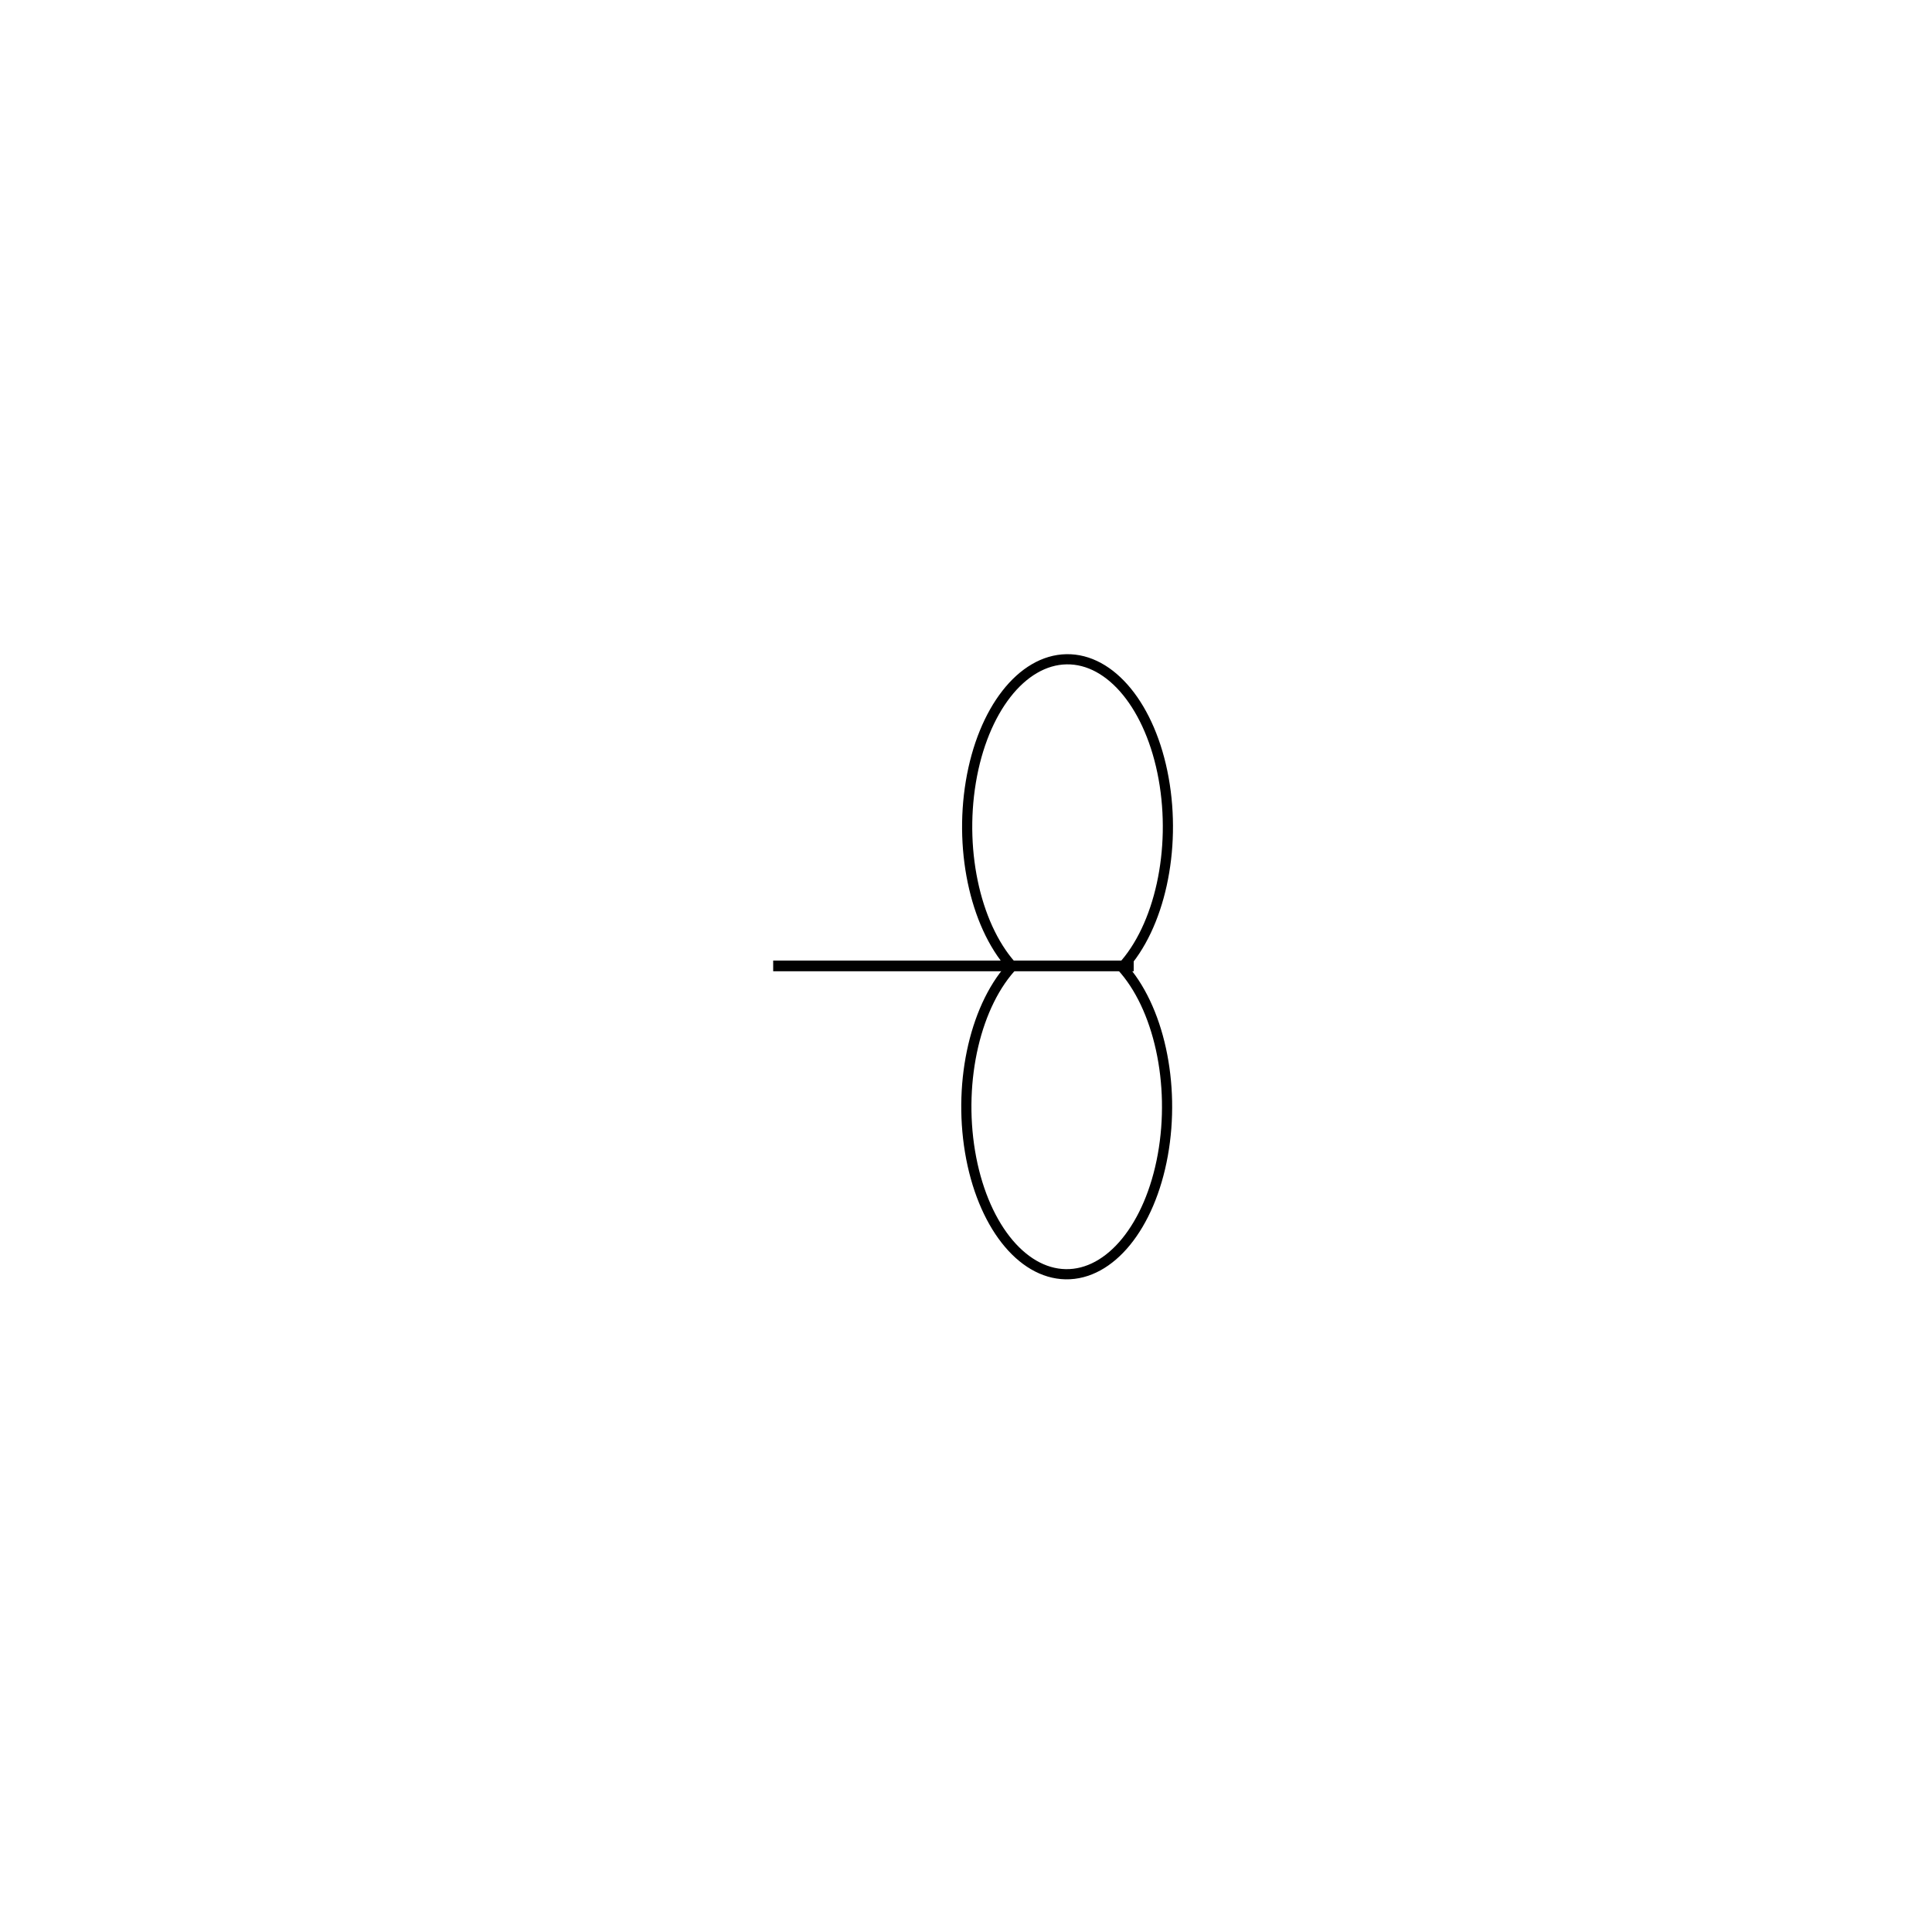
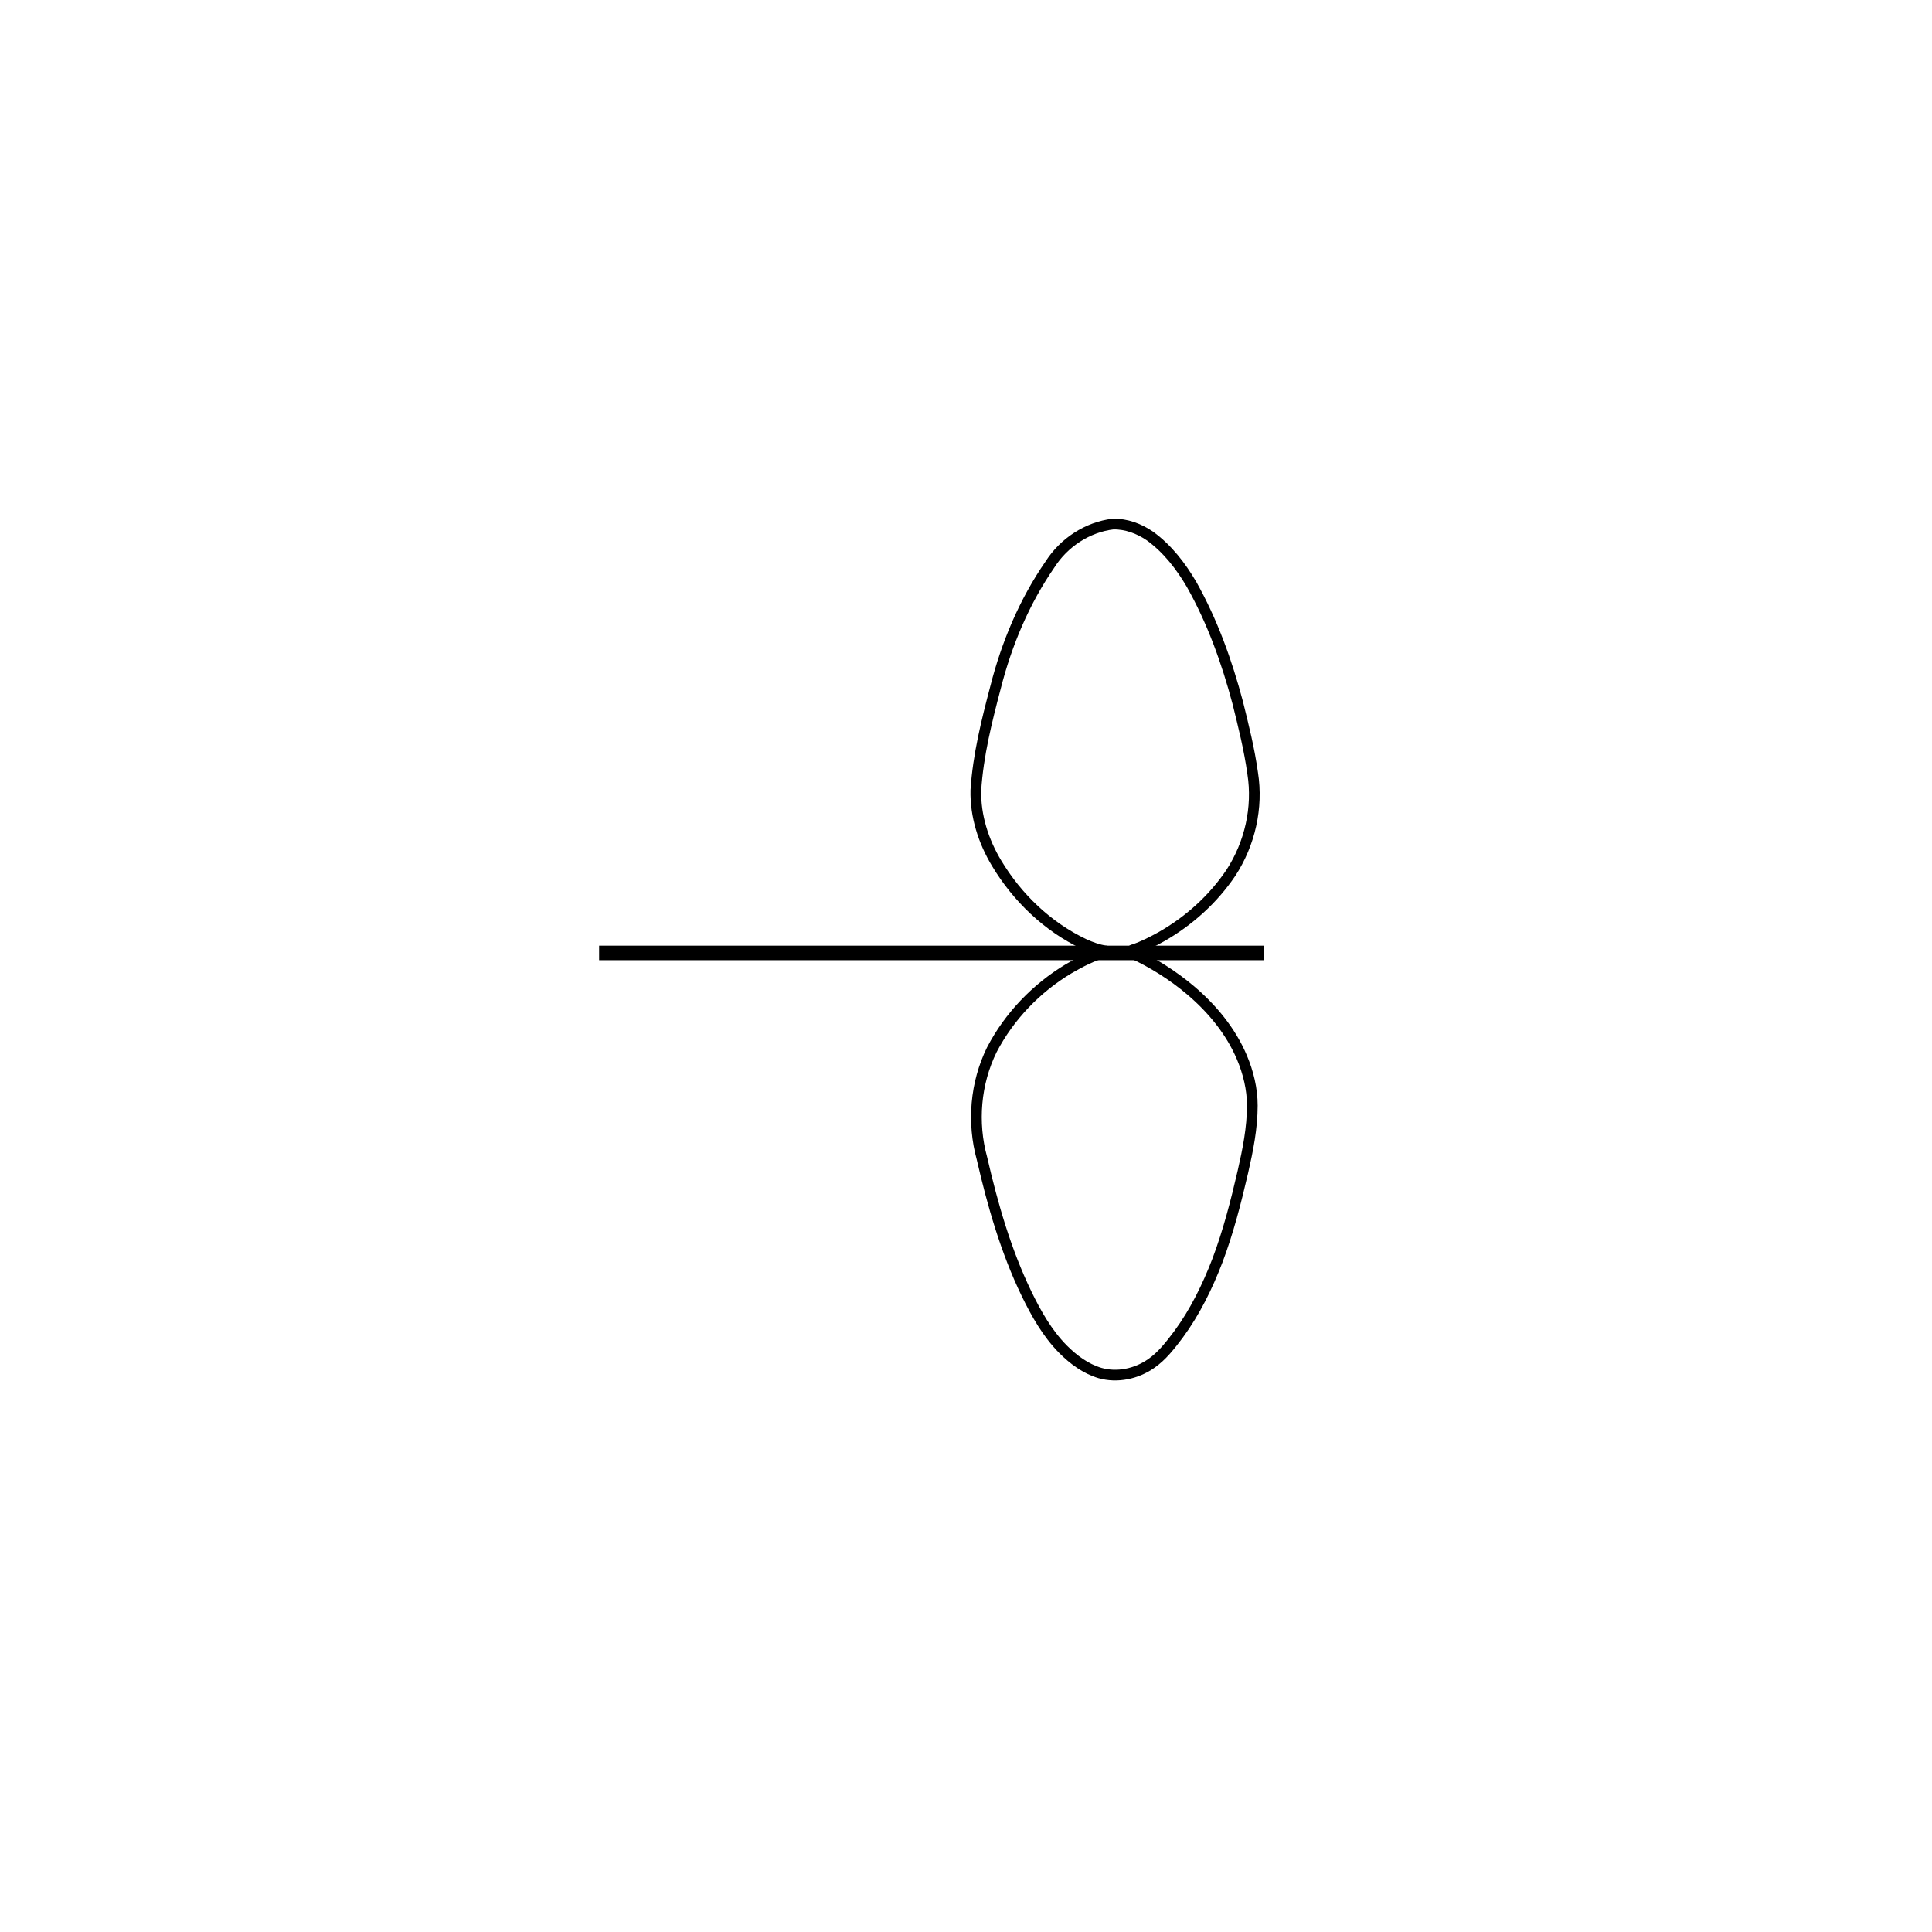
<svg xmlns="http://www.w3.org/2000/svg" width="2048" height="2048" viewBox="0 0 541.867 541.867" version="1.1" id="svg1" xml:space="preserve">
  <defs id="defs1" />
  <g id="layer1">
-     <path style="fill:none;stroke:#000000;stroke-width:3" d="M 216.854,270.908 H 317.967" id="path8" />
-     <path style="fill:none;stroke:#000000;stroke-width:2.853" id="path9" d="m 271.852,-284.609 a 46.984,28.149 0 0 1 -52.564,12.316 46.984,28.149 0 0 1 -34.382,-26.816 46.984,28.149 0 0 1 33.415,-27.251 46.984,28.149 0 0 1 52.992,11.639" transform="rotate(90)" />
-     <path style="fill:none;stroke:#000000;stroke-width:2.853" id="path10" d="m -270.438,-284.378 a 46.984,28.149 0 0 1 -52.564,12.316 46.984,28.149 0 0 1 -34.382,-26.816 46.984,28.149 0 0 1 33.415,-27.251 46.984,28.149 0 0 1 52.992,11.639" transform="matrix(0,-1,-1,0,0,0)" />
+     <path style="fill:none;stroke:#000000;stroke-width:4.073" d="M 168.034,267.265 H 354.4" id="path8" />
+     <path id="path1" style="fill:none;stroke:#000000;stroke-width:3" d="M 312.201 146.979 C 305 147.827 298.392 152.185 294.51 158.27 C 287.309 168.673 282.335 180.511 279.227 192.746 C 276.723 202.226 274.329 211.813 273.691 221.631 C 273.53 228.848 275.817 235.974 279.521 242.118 C 285.321 251.78 293.817 259.931 304.037 264.774 C 305.954 265.664 307.968 266.366 310.055 266.727 C 310.385 266.58 310.398 267.106 310.048 267.003 C 306.402 268.039 303.007 269.791 299.744 271.689 C 290.675 277.122 283.063 285.032 278.175 294.42 C 273.565 303.786 272.634 314.846 275.406 324.893 C 278.397 337.875 282.083 350.795 287.895 362.826 C 290.601 368.41 293.71 373.917 298.093 378.372 C 301.023 381.315 304.481 383.902 308.51 385.09 C 313.359 386.475 318.732 385.316 322.831 382.459 C 325.945 380.322 328.259 377.273 330.513 374.293 C 335.158 367.98 338.633 360.883 341.436 353.586 C 344.5 345.481 346.651 337.068 348.6 328.636 C 349.991 322.548 351.238 316.363 351.236 310.092 C 351.245 305.424 350.106 300.804 348.296 296.519 C 345.192 289.206 340.011 282.929 333.992 277.813 C 328.963 273.547 323.332 269.998 317.338 267.252 C 317.01 266.822 317.576 266.343 317.998 266.326 C 320.701 265.414 323.243 264.091 325.733 262.714 C 333.469 258.309 340.264 252.188 345.239 244.791 C 350.554 236.64 352.864 226.519 351.339 216.886 C 350.412 210.19 348.772 203.623 347.144 197.072 C 344.096 185.593 340.046 174.31 334.216 163.933 C 331.186 158.752 327.42 153.876 322.523 150.333 C 319.506 148.254 315.896 146.915 312.201 146.979 z " />
  </g>
</svg>
